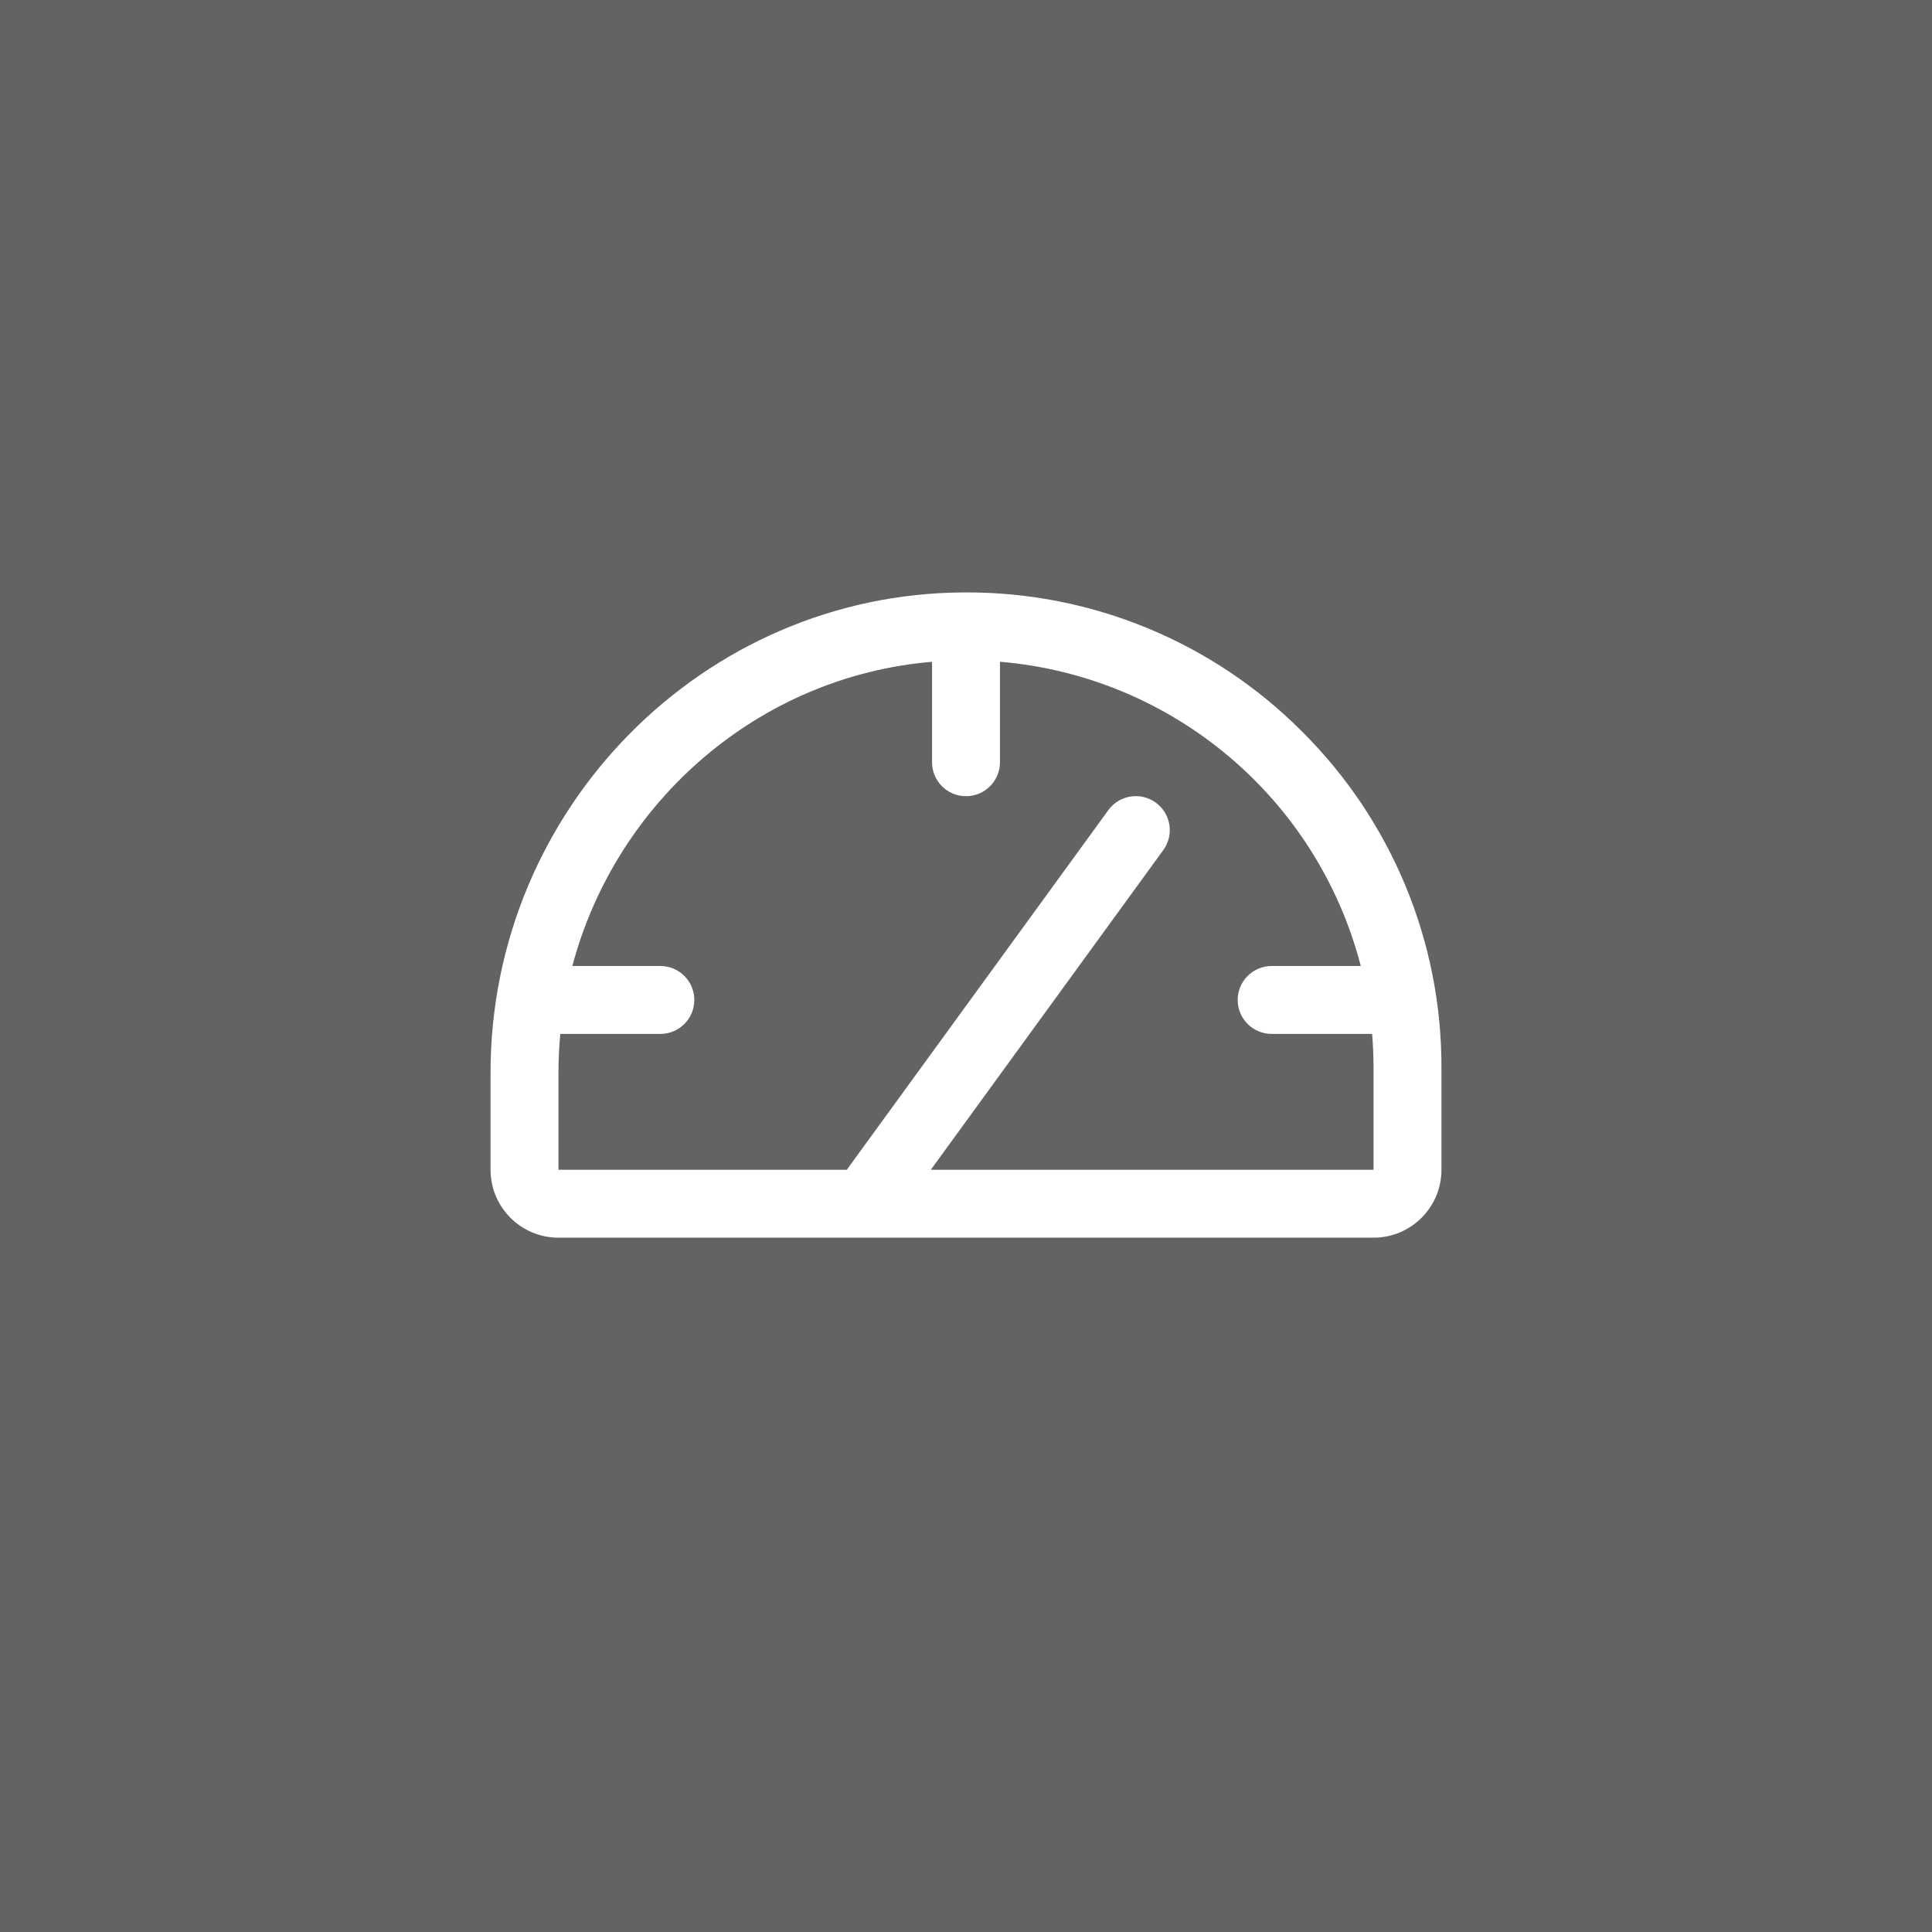
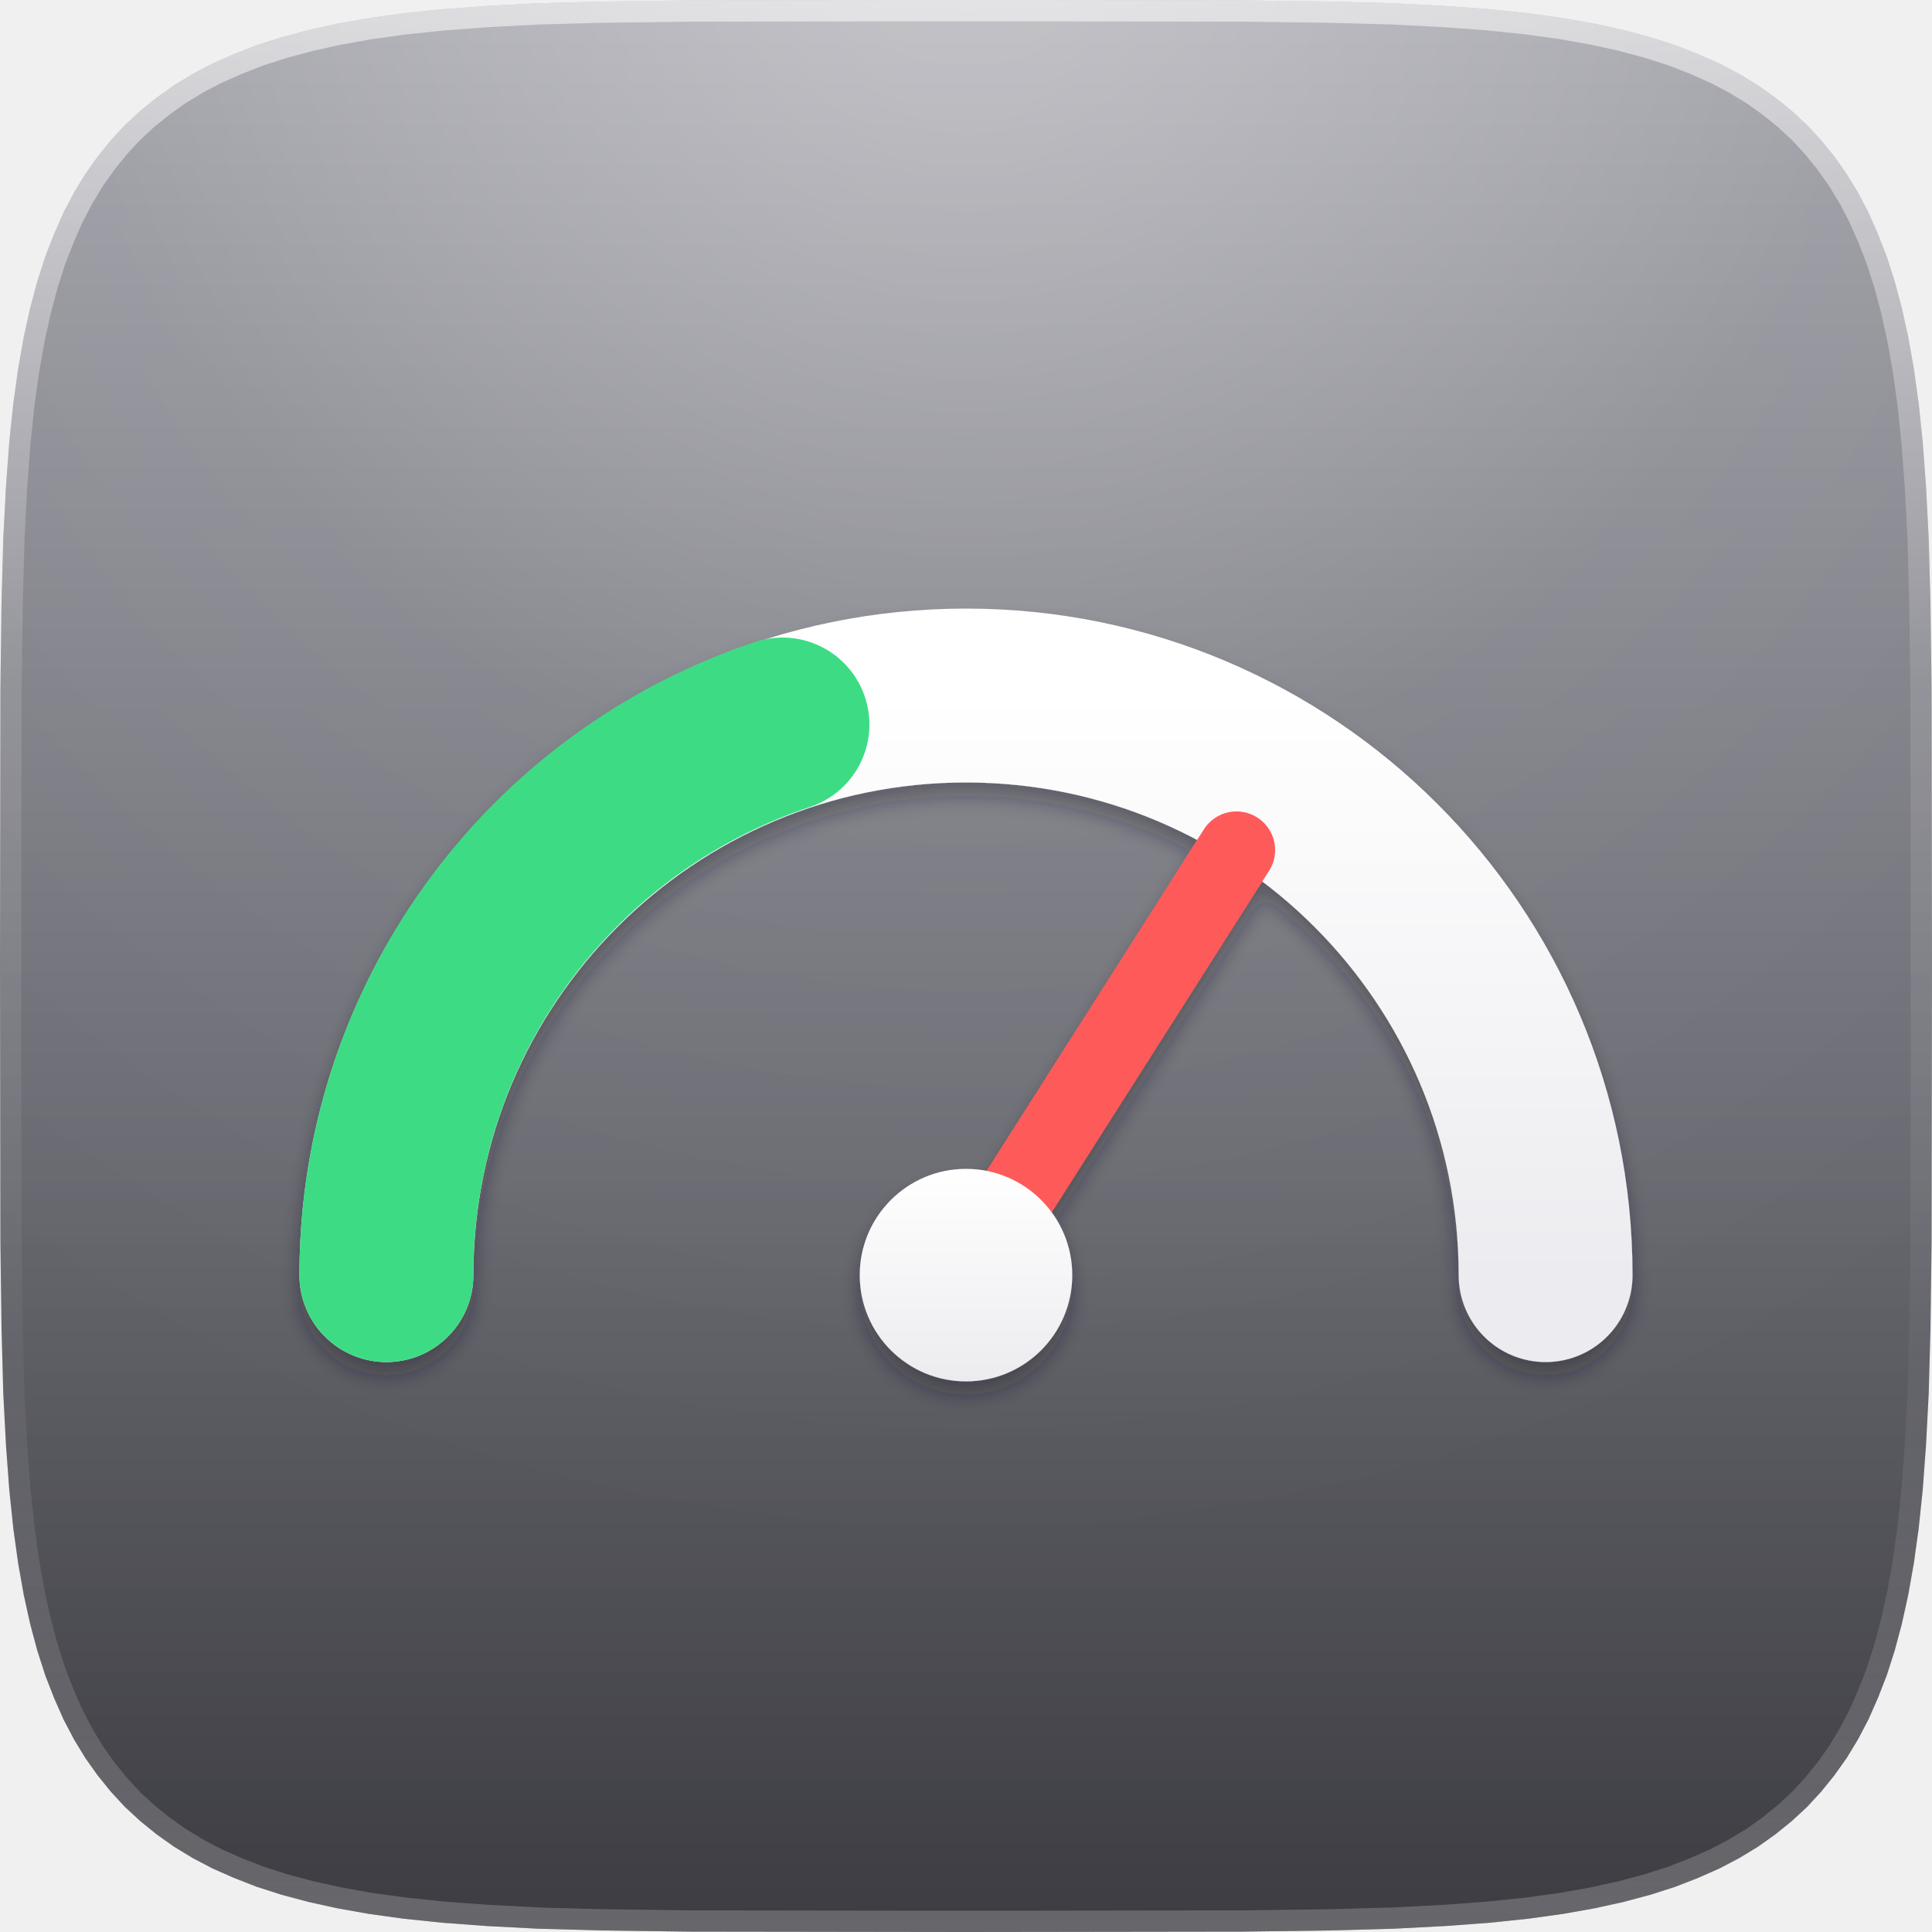
- <svg xmlns="http://www.w3.org/2000/svg" viewBox="0 0 256 256">
-   <rect width="256" height="256" fill="#636366" />
-   <g transform="translate(56 56) scale(0.5625)" fill="#fff">
-     <path d="M207.06,72.67A111.24,111.24,0,0,0,128,40h-.4C66.07,40.21,16,91,16,153.13V176a16,16,0,0,0,16,16H224a16,16,0,0,0,16-16V152A111.25,111.25,0,0,0,207.06,72.67ZM224,176H119.71l54.76-75.3a8,8,0,0,0-12.94-9.42L99.92,176H32V153.13c0-3.08.15-6.12.43-9.13H56a8,8,0,0,0,0-16H35.27c10.32-38.86,44-68.24,84.73-71.66V80a8,8,0,0,0,16,0V56.33A96.14,96.14,0,0,1,221,128H200a8,8,0,0,0,0,16h23.67c.21,2.65.33,5.31.33,8Z" />
+ <svg xmlns="http://www.w3.org/2000/svg" viewBox="0 0 100 100" width="100" height="100">
+   <defs>
+     <linearGradient id="bg" x1="0" y1="0" x2="0" y2="1">
+       <stop offset="0" stop-color="#a3a3ab" />
+       <stop offset="0.55" stop-color="#6e6e76" />
+       <stop offset="1" stop-color="#45454c" />
+     </linearGradient>
+     <radialGradient id="hl" cx=".5" cy="-.05" r=".85">
+       <stop offset="0" stop-color="#fff" stop-opacity=".38" />
+       <stop offset=".55" stop-color="#fff" stop-opacity=".06" />
+       <stop offset="1" stop-color="#fff" stop-opacity="0" />
+     </radialGradient>
+     <linearGradient id="lo" x1="0" y1="0" x2="0" y2="1">
+       <stop offset="0" stop-color="#000" stop-opacity="0" />
+       <stop offset="0.6" stop-color="#000" stop-opacity="0" />
+       <stop offset="1" stop-color="#000" stop-opacity="0.14" />
+     </linearGradient>
+     <linearGradient id="edge" x1="0" y1="0" x2="0" y2="1">
+       <stop offset="0" stop-color="#fff" stop-opacity="0.55" />
+       <stop offset="0.35" stop-color="#fff" stop-opacity="0.12" />
+       <stop offset="0.7" stop-color="#fff" stop-opacity="0.04" />
+       <stop offset="1" stop-color="#fff" stop-opacity="0.22" />
+     </linearGradient>
+     <linearGradient id="w" x1="0" y1="0" x2="0" y2="1">
+       <stop offset="0" stop-color="#ffffff" />
+       <stop offset="1" stop-color="#ececf0" />
+     </linearGradient>
+     <filter id="sh" x="-30%" y="-30%" width="160%" height="170%" color-interpolation-filters="sRGB">
+       <feDropShadow dx="0" dy="2.6" stdDeviation="2.6" flood-color="#232327" flood-opacity=".55" />
+       <feDropShadow dx="0" dy=".7" stdDeviation=".5" flood-color="#232327" flood-opacity=".35" />
+     </filter>
+     <clipPath id="cl">
+       <path d="M100.00 50.00L99.98 64.28L99.92 68.84L99.83 72.14L99.69 74.82L99.52 77.11L99.31 79.12L99.06 80.92L98.77 82.55L98.44 84.05L98.07 85.43L97.66 86.71L97.20 87.89L96.71 89.00L96.17 90.03L95.58 91.00L94.94 91.90L94.26 92.74L93.53 93.53L92.74 94.26L91.90 94.94L91.00 95.58L90.03 96.17L89.00 96.71L87.89 97.20L86.71 97.66L85.43 98.07L84.05 98.44L82.55 98.77L80.92 99.06L79.12 99.31L77.11 99.52L74.82 99.69L72.14 99.83L68.84 99.92L64.28 99.98L50.00 100.00L35.72 99.98L31.16 99.92L27.86 99.83L25.18 99.69L22.89 99.52L20.88 99.31L19.08 99.06L17.45 98.77L15.95 98.44L14.57 98.07L13.29 97.66L12.11 97.20L11.00 96.71L9.97 96.17L9.00 95.58L8.10 94.94L7.26 94.26L6.47 93.53L5.74 92.74L5.06 91.90L4.42 91.00L3.83 90.03L3.29 89.00L2.80 87.89L2.34 86.71L1.93 85.43L1.56 84.05L1.23 82.55L0.94 80.92L0.69 79.12L0.48 77.11L0.31 74.82L0.17 72.14L0.08 68.84L0.02 64.28L0.00 50.00L0.02 35.72L0.08 31.16L0.17 27.86L0.31 25.18L0.48 22.89L0.69 20.88L0.94 19.08L1.23 17.45L1.56 15.95L1.93 14.57L2.34 13.29L2.80 12.11L3.29 11.00L3.83 9.97L4.42 9.00L5.06 8.10L5.74 7.26L6.47 6.47L7.26 5.74L8.10 5.06L9.00 4.42L9.97 3.83L11.00 3.29L12.11 2.80L13.29 2.34L14.57 1.93L15.95 1.56L17.45 1.23L19.08 0.94L20.88 0.69L22.89 0.48L25.18 0.31L27.86 0.17L31.16 0.08L35.72 0.02L50.00 0.00L64.28 0.02L68.84 0.08L72.14 0.17L74.82 0.31L77.11 0.48L79.12 0.69L80.92 0.94L82.55 1.23L84.05 1.56L85.43 1.93L86.71 2.34L87.89 2.80L89.00 3.29L90.03 3.83L91.00 4.42L91.90 5.06L92.74 5.74L93.53 6.47L94.26 7.26L94.94 8.10L95.58 9.00L96.17 9.97L96.71 11.00L97.20 12.11L97.66 13.29L98.07 14.57L98.44 15.95L98.77 17.45L99.06 19.08L99.31 20.88L99.52 22.89L99.69 25.18L99.83 27.86L99.92 31.16L99.98 35.72Z" />
+     </clipPath>
+   </defs>
+   <path d="M100.00 50.00L99.98 64.28L99.92 68.84L99.83 72.14L99.69 74.82L99.52 77.11L99.31 79.12L99.06 80.92L98.77 82.55L98.44 84.05L98.07 85.43L97.66 86.71L97.20 87.89L96.71 89.00L96.17 90.03L95.58 91.00L94.94 91.90L94.26 92.74L93.53 93.53L92.74 94.26L91.90 94.94L91.00 95.58L90.03 96.17L89.00 96.71L87.89 97.20L86.71 97.66L85.43 98.07L84.05 98.44L82.55 98.77L80.92 99.06L79.12 99.31L77.11 99.52L74.82 99.69L72.14 99.83L68.84 99.92L64.28 99.98L50.00 100.00L35.72 99.98L31.16 99.92L27.86 99.83L25.18 99.69L22.89 99.52L20.88 99.31L19.08 99.06L17.45 98.77L15.95 98.44L14.57 98.07L13.29 97.66L12.11 97.20L11.00 96.71L9.97 96.17L9.00 95.58L8.10 94.94L7.26 94.26L6.47 93.53L5.74 92.74L5.06 91.90L4.42 91.00L3.83 90.03L3.29 89.00L2.80 87.89L2.34 86.71L1.93 85.43L1.56 84.05L1.23 82.55L0.94 80.92L0.69 79.12L0.48 77.11L0.31 74.82L0.17 72.14L0.08 68.84L0.02 64.28L0.00 50.00L0.02 35.72L0.08 31.16L0.17 27.86L0.31 25.18L0.48 22.89L0.69 20.88L0.94 19.08L1.23 17.45L1.56 15.95L1.93 14.57L2.34 13.29L2.80 12.11L3.29 11.00L3.83 9.97L4.42 9.00L5.06 8.10L5.74 7.26L6.47 6.47L7.26 5.74L8.10 5.06L9.00 4.42L9.97 3.83L11.00 3.29L12.11 2.80L13.29 2.34L14.57 1.93L15.95 1.56L17.45 1.23L19.08 0.94L20.88 0.69L22.89 0.48L25.18 0.31L27.86 0.17L31.16 0.08L35.72 0.02L50.00 0.00L64.28 0.02L68.84 0.08L72.14 0.17L74.82 0.31L77.11 0.48L79.12 0.69L80.92 0.94L82.55 1.23L84.05 1.56L85.43 1.93L86.71 2.34L87.89 2.80L89.00 3.29L90.03 3.83L91.00 4.42L91.90 5.06L92.74 5.74L93.53 6.47L94.26 7.26L94.94 8.10L95.58 9.00L96.17 9.97L96.71 11.00L97.20 12.11L97.66 13.29L98.07 14.57L98.44 15.95L98.77 17.45L99.06 19.08L99.31 20.88L99.52 22.89L99.69 25.18L99.83 27.86L99.92 31.16L99.98 35.72Z" fill="url(#bg)" />
+   <g clip-path="url(#cl)">
+     <path d="M100.00 50.00L99.98 64.28L99.92 68.84L99.83 72.14L99.69 74.82L99.52 77.11L99.31 79.12L99.06 80.92L98.77 82.55L98.44 84.05L98.07 85.43L97.66 86.71L97.20 87.89L96.71 89.00L96.17 90.03L95.58 91.00L94.94 91.90L94.26 92.74L93.53 93.53L92.74 94.26L91.90 94.94L91.00 95.58L90.03 96.17L89.00 96.71L87.89 97.20L86.71 97.66L85.43 98.07L84.05 98.44L82.55 98.77L80.92 99.06L79.12 99.31L77.11 99.52L74.82 99.69L72.14 99.83L68.84 99.92L64.28 99.98L50.00 100.00L35.72 99.98L31.16 99.92L27.86 99.83L25.18 99.69L22.89 99.52L20.88 99.31L19.08 99.06L17.45 98.77L15.95 98.44L14.57 98.07L13.29 97.66L12.11 97.20L11.00 96.71L9.97 96.17L9.00 95.58L8.10 94.94L7.26 94.26L6.47 93.53L5.74 92.74L5.06 91.90L4.42 91.00L3.83 90.03L3.29 89.00L2.80 87.89L2.34 86.71L1.93 85.43L1.56 84.05L1.23 82.55L0.94 80.92L0.69 79.12L0.48 77.11L0.31 74.82L0.17 72.14L0.08 68.84L0.02 64.28L0.00 50.00L0.02 35.72L0.08 31.16L0.17 27.86L0.31 25.18L0.48 22.89L0.69 20.88L0.94 19.08L1.23 17.45L1.56 15.95L1.93 14.57L2.34 13.29L2.80 12.11L3.29 11.00L3.83 9.97L4.42 9.00L5.06 8.10L5.74 7.26L6.47 6.47L7.26 5.74L8.10 5.06L9.00 4.42L9.97 3.83L11.00 3.29L12.11 2.80L13.29 2.34L14.57 1.93L15.95 1.56L17.45 1.23L19.08 0.94L20.88 0.69L22.89 0.48L25.18 0.31L27.86 0.17L31.16 0.08L35.72 0.02L50.00 0.00L64.28 0.02L68.84 0.08L72.14 0.17L74.82 0.31L77.11 0.48L79.12 0.69L80.92 0.94L82.55 1.23L84.05 1.56L85.43 1.93L86.71 2.34L87.89 2.80L89.00 3.29L90.03 3.83L91.00 4.42L91.90 5.06L92.74 5.74L93.53 6.47L94.26 7.26L94.94 8.10L95.58 9.00L96.17 9.97L96.71 11.00L97.20 12.11L97.66 13.29L98.07 14.57L98.44 15.95L98.77 17.45L99.06 19.08L99.31 20.88L99.52 22.89L99.69 25.18L99.83 27.86L99.92 31.16L99.98 35.72Z" fill="url(#hl)" />
+     <path d="M100.00 50.00L99.98 64.28L99.92 68.84L99.83 72.14L99.69 74.82L99.52 77.11L99.31 79.12L99.06 80.92L98.77 82.55L98.44 84.05L98.07 85.43L97.66 86.71L97.20 87.89L96.71 89.00L96.17 90.03L95.58 91.00L94.94 91.90L94.26 92.74L93.53 93.53L92.74 94.26L91.90 94.94L91.00 95.58L90.03 96.17L89.00 96.71L87.89 97.20L86.71 97.66L85.43 98.07L84.05 98.44L82.55 98.77L80.92 99.06L79.12 99.31L77.11 99.52L74.82 99.69L72.14 99.83L68.84 99.92L64.28 99.98L50.00 100.00L35.72 99.98L31.16 99.92L27.86 99.83L25.18 99.69L22.89 99.52L20.88 99.31L19.08 99.06L17.45 98.77L15.95 98.44L14.57 98.07L13.29 97.66L12.11 97.20L11.00 96.71L9.97 96.17L9.00 95.58L8.10 94.94L7.26 94.26L6.47 93.53L5.74 92.74L5.06 91.90L4.42 91.00L3.83 90.03L3.29 89.00L2.80 87.89L2.34 86.71L1.93 85.43L1.56 84.05L1.23 82.55L0.94 80.92L0.69 79.12L0.48 77.11L0.31 74.82L0.17 72.14L0.08 68.84L0.02 64.28L0.00 50.00L0.02 35.72L0.08 31.16L0.17 27.86L0.31 25.18L0.48 22.89L0.69 20.88L0.94 19.08L1.23 17.45L1.56 15.95L1.93 14.57L2.34 13.29L2.80 12.11L3.29 11.00L3.83 9.97L4.42 9.00L5.06 8.10L5.74 7.26L6.47 6.47L7.26 5.74L8.10 5.06L9.00 4.42L9.97 3.83L11.00 3.29L12.11 2.80L13.29 2.34L14.57 1.93L15.95 1.56L17.45 1.23L19.08 0.94L20.88 0.69L22.89 0.48L25.18 0.31L27.86 0.17L31.16 0.08L35.72 0.02L50.00 0.00L64.28 0.02L68.84 0.08L72.14 0.17L74.82 0.31L77.11 0.48L79.12 0.69L80.92 0.94L82.55 1.23L84.05 1.56L85.43 1.93L86.71 2.34L87.89 2.80L89.00 3.29L90.03 3.83L91.00 4.42L91.90 5.06L92.74 5.74L93.53 6.47L94.26 7.26L94.94 8.10L95.58 9.00L96.17 9.97L96.71 11.00L97.20 12.11L97.66 13.29L98.07 14.57L98.44 15.95L98.77 17.45L99.06 19.08L99.31 20.88L99.52 22.89L99.69 25.18L99.83 27.86L99.92 31.16L99.98 35.72Z" fill="url(#lo)" />
+     <g filter="url(#sh)">
+       <path d="M20 66a30 30 0 0 1 60 0" fill="none" stroke="url(#w)" stroke-width="9" stroke-linecap="round" />
+       <path d="M20 66a30 30 0 0 1 20.5-28.5" fill="none" stroke="#3ddc84" stroke-width="9" stroke-linecap="round" />
+       <path d="M50 66 64 44" stroke="#ff5a5a" stroke-width="4" stroke-linecap="round" />
+       <circle cx="50" cy="66" r="5.5" fill="url(#w)" />
+     </g>
+     <path d="M100.00 50.00L99.98 64.28L99.92 68.84L99.83 72.14L99.69 74.82L99.52 77.11L99.31 79.12L99.06 80.92L98.77 82.55L98.44 84.05L98.07 85.43L97.66 86.71L97.20 87.89L96.71 89.00L96.17 90.03L95.58 91.00L94.94 91.90L94.26 92.74L93.53 93.53L92.74 94.26L91.90 94.94L91.00 95.58L90.03 96.17L89.00 96.71L87.89 97.20L86.71 97.66L85.43 98.07L84.05 98.44L82.55 98.77L80.92 99.06L79.12 99.31L77.11 99.52L74.82 99.69L72.14 99.83L68.84 99.92L64.28 99.98L50.00 100.00L35.72 99.98L31.16 99.92L27.86 99.83L25.18 99.69L22.89 99.52L20.88 99.31L19.08 99.06L17.45 98.77L15.95 98.44L14.57 98.07L13.29 97.66L12.11 97.20L11.00 96.71L9.97 96.17L9.00 95.58L8.10 94.94L7.26 94.26L6.47 93.53L5.74 92.74L5.06 91.90L4.42 91.00L3.83 90.03L3.29 89.00L2.80 87.89L2.34 86.71L1.93 85.43L1.56 84.05L1.23 82.55L0.94 80.92L0.69 79.12L0.48 77.11L0.31 74.82L0.17 72.14L0.08 68.84L0.02 64.28L0.00 50.00L0.02 35.72L0.08 31.16L0.17 27.86L0.31 25.18L0.48 22.89L0.69 20.88L0.94 19.08L1.23 17.45L1.56 15.95L1.93 14.57L2.34 13.29L2.80 12.11L3.29 11.00L3.83 9.97L4.42 9.00L5.06 8.10L5.74 7.26L6.47 6.47L7.26 5.74L8.10 5.06L9.00 4.42L9.97 3.83L11.00 3.29L12.11 2.80L13.29 2.34L14.57 1.93L15.95 1.56L17.45 1.23L19.08 0.94L20.88 0.69L22.89 0.48L25.18 0.31L27.86 0.17L31.16 0.08L35.72 0.02L50.00 0.00L64.28 0.02L68.84 0.08L72.14 0.17L74.82 0.31L77.11 0.48L79.12 0.69L80.92 0.94L82.55 1.23L84.05 1.56L85.43 1.93L86.71 2.34L87.89 2.80L89.00 3.29L90.03 3.83L91.00 4.42L91.90 5.06L92.74 5.74L93.53 6.47L94.26 7.26L94.94 8.10L95.58 9.00L96.17 9.97L96.71 11.00L97.20 12.11L97.66 13.29L98.07 14.57L98.44 15.95L98.77 17.45L99.06 19.08L99.31 20.88L99.52 22.89L99.69 25.18L99.83 27.86L99.92 31.16L99.98 35.72Z" fill="none" stroke="url(#edge)" stroke-width="2.2" />
  </g>
</svg>
